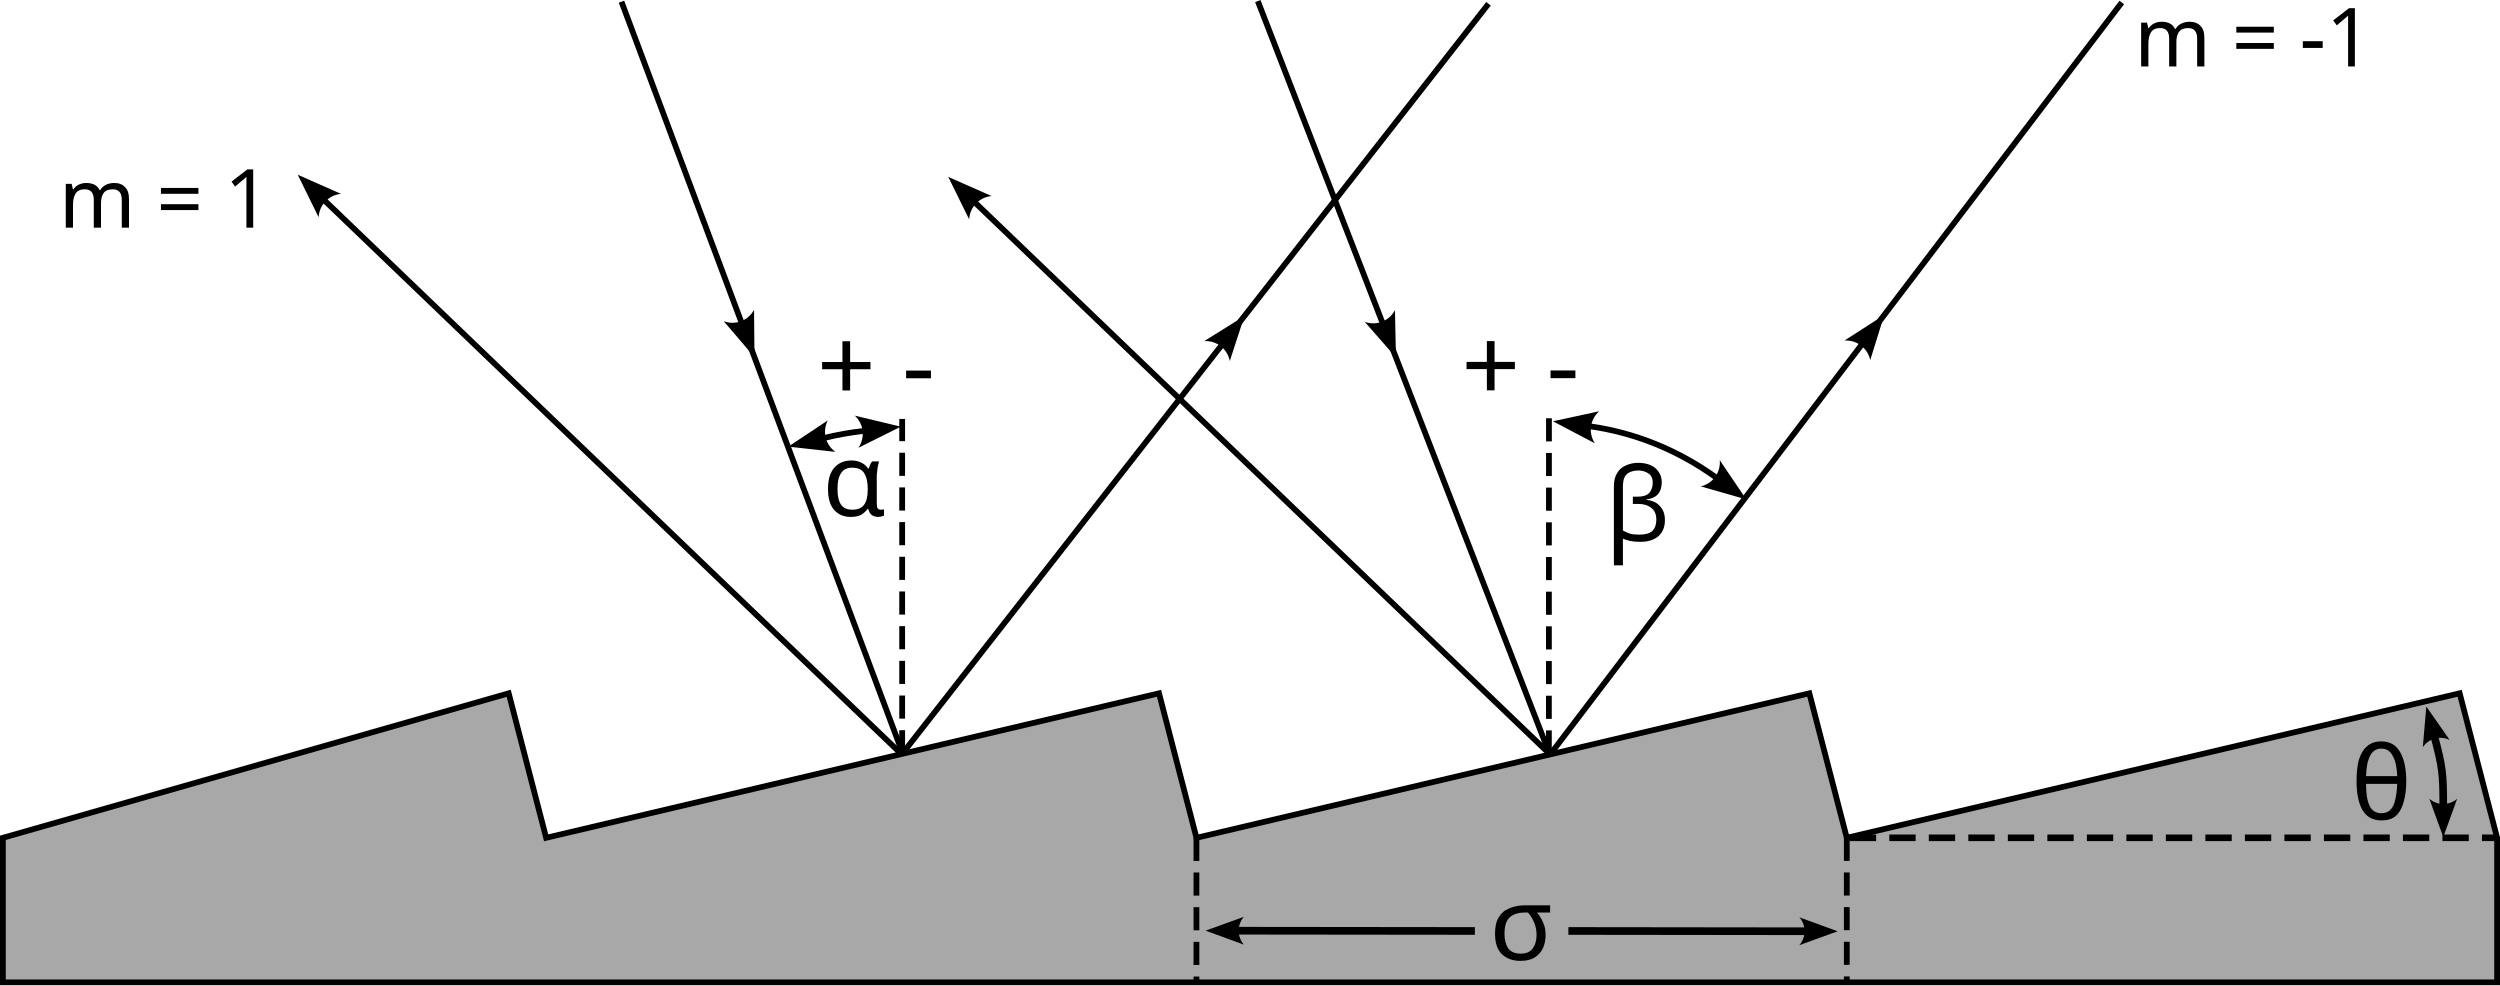
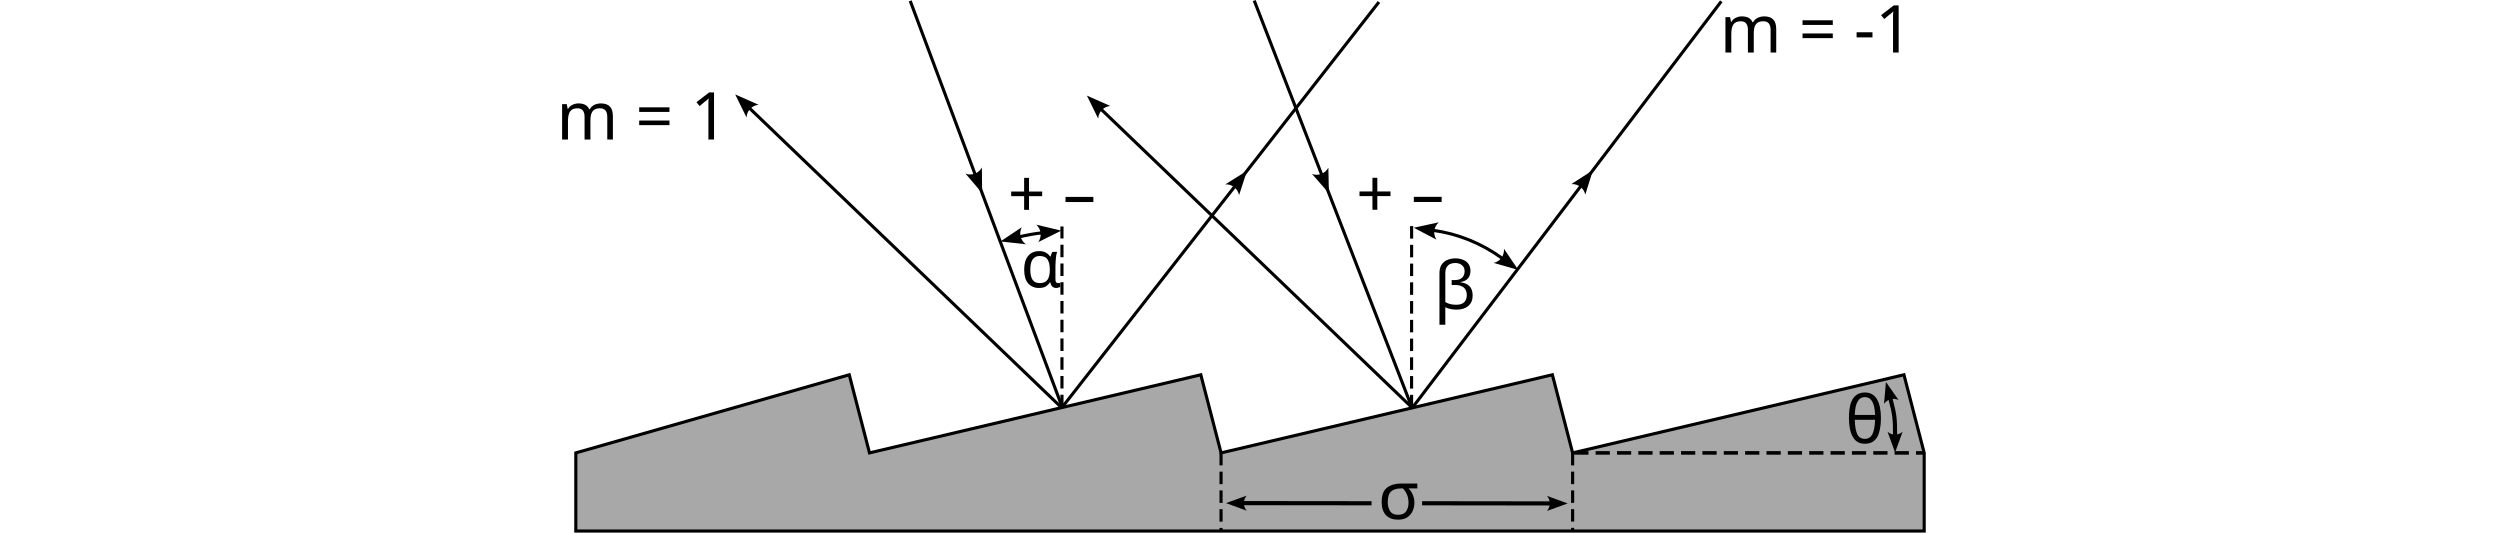
- <svg xmlns="http://www.w3.org/2000/svg" width="8.65cm" height="3.409cm" viewBox="0 0 86.496 34.086" version="1.1" id="svg5">
+ <svg xmlns="http://www.w3.org/2000/svg" width="160mm" height="34.086mm" viewBox="0 0 160 34.086" version="1.1" id="svg5">
  <defs id="defs2">
    <marker style="overflow:visible" id="marker2241" refX="0" refY="0" orient="auto-start-reverse" markerWidth="7.7" markerHeight="5.6" viewBox="0 0 7.7 5.6" preserveAspectRatio="xMidYMid">
      <path transform="scale(0.7)" d="M -2,-4 9,0 -2,4 c 2,-2.33 2,-5.66 0,-8 z" style="fill:context-stroke;fill-rule:evenodd;stroke:none" id="path2239" />
    </marker>
    <marker style="overflow:visible" id="marker9591" refX="0" refY="0" orient="auto-start-reverse" markerWidth="7.7" markerHeight="5.6" viewBox="0 0 7.7 5.6" preserveAspectRatio="xMidYMid">
      <path transform="scale(0.7)" d="M -2,-4 9,0 -2,4 c 2,-2.33 2,-5.66 0,-8 z" style="fill:context-stroke;fill-rule:evenodd;stroke:none" id="path9589" />
    </marker>
    <marker style="overflow:visible" id="marker9477" refX="0" refY="0" orient="auto-start-reverse" markerWidth="7.7" markerHeight="5.6" viewBox="0 0 7.7 5.6" preserveAspectRatio="xMidYMid">
      <path transform="scale(0.7)" d="M -2,-4 9,0 -2,4 c 2,-2.33 2,-5.66 0,-8 z" style="fill:context-stroke;fill-rule:evenodd;stroke:none" id="path9475" />
    </marker>
    <marker style="overflow:visible" id="Arrow2" refX="0" refY="0" orient="auto-start-reverse" markerWidth="5" markerHeight="3.636" viewBox="0 0 7.7 5.6" preserveAspectRatio="xMidYMid">
      <path transform="scale(0.7)" d="M -2,-4 9,0 -2,4 c 2,-2.33 2,-5.66 0,-8 z" style="fill:context-stroke;fill-rule:evenodd;stroke:none" id="arrow2L" />
    </marker>
    <marker style="overflow:visible" id="Arrow2-6-9" refX="0" refY="0" orient="auto-start-reverse" markerWidth="5" markerHeight="3.636" viewBox="0 0 7.7 5.6" preserveAspectRatio="xMidYMid">
      <path transform="scale(0.7)" d="M -2,-4 9,0 -2,4 c 2,-2.33 2,-5.66 0,-8 z" style="fill:context-stroke;fill-rule:evenodd;stroke:none" id="arrow2L-7-3" />
    </marker>
    <marker style="overflow:visible" id="marker9477-3" refX="0" refY="0" orient="auto-start-reverse" markerWidth="7.7" markerHeight="5.6" viewBox="0 0 7.7 5.6" preserveAspectRatio="xMidYMid">
      <path transform="scale(0.7)" d="M -2,-4 9,0 -2,4 c 2,-2.33 2,-5.66 0,-8 z" style="fill:context-stroke;fill-rule:evenodd;stroke:none" id="path9475-6" />
    </marker>
    <marker style="overflow:visible" id="marker9477-3-5" refX="0" refY="0" orient="auto-start-reverse" markerWidth="7.7" markerHeight="5.6" viewBox="0 0 7.7 5.6" preserveAspectRatio="xMidYMid">
      <path transform="scale(0.7)" d="M -2,-4 9,0 -2,4 c 2,-2.33 2,-5.66 0,-8 z" style="fill:context-stroke;fill-rule:evenodd;stroke:none" id="path9475-6-6" />
    </marker>
  </defs>
  <g id="layer1" style="display:inline" transform="translate(-24.9,-26.01436)">
-     <path style="fill:#a8a8a8;fill-opacity:1;stroke:#000000;stroke-width:0.2;stroke-linecap:butt;stroke-linejoin:miter;stroke-dasharray:none;stroke-opacity:1" d="M 111.296,60 V 55 L 110,50 88.796,55 87.5,50 66.296,55 65,50 43.796,55 42.5,50 25,55 v 5 z" id="path247" />
-     <path style="fill:none;stroke:#000000;stroke-width:0.228;stroke-linecap:butt;stroke-linejoin:miter;stroke-dasharray:0.911, 0.456;stroke-dashoffset:0;stroke-opacity:1" d="m 88.9,55 h 22.396" id="path966" />
-     <g id="g9778">
+     <path style="fill:#a8a8a8;fill-opacity:1;stroke:#000000;stroke-width:0.2;stroke-linecap:butt;stroke-linejoin:miter;stroke-dasharray:none;stroke-opacity:1" d="m 148.048,60 v -5 l -1.296,-5 -21.204,5 -1.296,-5 -21.204,5 -1.296,-5 -21.204,5 -1.296,-5 -17.5,5 v 5 z" id="path247" />
+     <path style="fill:none;stroke:#000000;stroke-width:0.228;stroke-linecap:butt;stroke-linejoin:miter;stroke-dasharray:0.911, 0.456;stroke-dashoffset:0;stroke-opacity:1" d="m 125.652,55 h 22.396" id="path966" />
+     <g id="g9778" transform="translate(36.75209)">
      <path style="fill:none;stroke:#000000;stroke-width:0.265px;stroke-linecap:square;stroke-linejoin:miter;stroke-opacity:1;marker-start:url(#Arrow2);marker-end:url(#Arrow2)" d="m 109.433,53.89 c 0,-1.102 -0.029,-1.354 -0.305,-2.383" id="path2528" />
-       <text xml:space="preserve" style="font-size:3.528px;line-height:1.25;font-family:cmr10;-inkscape-font-specification:cmr10;stroke-width:0.265" x="106.248" y="54.371" id="text3669">
-         <tspan id="tspan3667" style="font-size:3.528px;stroke-width:0.265" x="106.248" y="54.371">θ</tspan>
+       <text xml:space="preserve" style="font-size:4.233px;line-height:1.25;font-family:'CMU Serif';-inkscape-font-specification:'CMU Serif';stroke-width:0.265" x="106.248" y="54.371" id="text3669">
+         <tspan id="tspan3667" style="font-size:4.233px;stroke-width:0.265" x="106.248" y="54.371">θ</tspan>
      </text>
    </g>
  </g>
  <g id="layer2" style="display:inline" transform="translate(-24.9,-26.01436)">
-     <g id="g9525" style="display:inline" transform="translate(-1.5875)">
+     <g id="g9525" style="display:inline" transform="translate(35.16459)">
      <path style="display:inline;fill:none;stroke:#000000;stroke-width:0.2;stroke-linecap:butt;stroke-linejoin:miter;stroke-dasharray:none;stroke-opacity:1;marker-mid:url(#marker9477)" d="M 57.729,52.06 68.768,37.938 77.987,26.144" id="path9473" />
      <path style="display:inline;fill:none;stroke:#000000;stroke-width:0.2;stroke-linecap:butt;stroke-linejoin:miter;stroke-dasharray:none;stroke-opacity:1;marker-mid:url(#marker9477)" d="m 47.989,26.071 4.161,11.122 5.566,14.879" id="path3728" />
      <path style="display:inline;fill:none;stroke:#000000;stroke-width:0.2;stroke-linecap:butt;stroke-linejoin:miter;stroke-dasharray:none;stroke-opacity:1;marker-end:url(#marker9477-3-5)" d="M 57.647,52.076 37.697,32.931" id="path3091-2" />
    </g>
-     <g id="g9547" style="display:inline" transform="translate(-1.5875)">
+     <g id="g9547" style="display:inline" transform="translate(35.16459)">
      <path style="display:inline;fill:none;stroke:#000000;stroke-width:0.2;stroke-linecap:butt;stroke-linejoin:miter;stroke-dasharray:none;stroke-opacity:1;marker-mid:url(#marker9591)" d="m 70.006,26.05 4.324,11.158 5.751,14.843" id="path3728-3" />
      <path style="display:inline;fill:none;stroke:#000000;stroke-width:0.2;stroke-linecap:butt;stroke-linejoin:miter;stroke-dasharray:none;stroke-opacity:1;marker-mid:url(#marker9477-3)" d="M 80.108,52.133 90.918,37.912 99.898,26.099" id="path9473-7" />
      <path style="display:inline;fill:none;stroke:#000000;stroke-width:0.2;stroke-linecap:butt;stroke-linejoin:miter;stroke-dasharray:none;stroke-opacity:1;marker-end:url(#marker9477-3)" d="M 80.155,52.15 60.205,33.006" id="path3091" />
    </g>
-     <g id="g9778-5" style="display:inline" transform="translate(-26.71915,-5.958437)">
-       <text xml:space="preserve" style="font-size:3.528px;line-height:1.25;font-family:cmr10;-inkscape-font-specification:cmr10;stroke-width:0.2;stroke-dasharray:none" x="107.162" y="50.684" id="text3669-5">
-         <tspan id="tspan3667-6" style="font-size:3.528px;stroke-width:0.2;stroke-dasharray:none" x="107.162" y="50.684">β</tspan>
+     <g id="g9778-5" style="display:inline" transform="translate(10.03293,-5.958437)">
+       <text xml:space="preserve" style="font-size:4.233px;line-height:1.25;font-family:'CMU Serif';-inkscape-font-specification:'CMU Serif';stroke-width:0.2;stroke-dasharray:none" x="106.633" y="51.743" id="text3669-5">
+         <tspan id="tspan3667-6" style="font-size:4.233px;stroke-width:0.2;stroke-dasharray:none" x="106.633" y="51.743">β</tspan>
      </text>
      <path style="display:inline;fill:none;stroke:#000000;stroke-width:0.2;stroke-linecap:butt;stroke-linejoin:miter;stroke-dasharray:0.8, 0.4;stroke-dashoffset:0;stroke-opacity:1" d="m 80.076,52.084 0.003,-11.941" id="path9771" transform="translate(25.13165,5.958437)" />
-       <text xml:space="preserve" style="font-size:3.528px;line-height:1.25;font-family:cmr10;-inkscape-font-specification:cmr10;display:inline;stroke-width:0.265" x="102.186" y="45.865" id="text1531-5">
-         <tspan id="tspan1529-3" style="font-size:3.528px;stroke-width:0.265" x="102.186" y="45.865">+ -</tspan>
+       <text xml:space="preserve" style="font-size:4.233px;line-height:1.25;font-family:'CMU Serif';-inkscape-font-specification:'CMU Serif';display:inline;stroke-width:0.265" x="101.657" y="45.865" id="text1531-5">
+         <tspan id="tspan1529-3" style="font-size:4.233px;stroke-width:0.265" x="101.657" y="45.865">+ –</tspan>
      </text>
      <path style="display:inline;fill:none;stroke:#000000;stroke-width:0.2;stroke-dasharray:none;marker-start:url(#marker9477-3);marker-end:url(#marker9477-3)" id="path1618" d="m 81.465,40.759 a 10.331,11.339 0 0 1 4.422,1.794" transform="translate(25.13165,5.958437)" />
    </g>
-     <g id="g9778-5-1" style="display:inline" transform="translate(-53.22601,-6.77422)">
-       <text xml:space="preserve" style="font-size:3.528px;line-height:1.25;font-family:cmr10;-inkscape-font-specification:cmr10;stroke-width:0.265" x="106.587" y="50.641" id="text3669-5-7">
-         <tspan id="tspan3667-6-0" style="font-size:3.528px;stroke-width:0.265" x="106.587" y="50.641">α</tspan>
+     <g id="g9778-5-1" style="display:inline" transform="translate(-16.47393,-6.77422)">
+       <text xml:space="preserve" style="font-size:4.233px;line-height:1.25;font-family:'CMU Serif';-inkscape-font-specification:'CMU Serif';stroke-width:0.265" x="106.687" y="51.17" id="text3669-5-7">
+         <tspan id="tspan3667-6-0" style="font-size:4.233px;stroke-width:0.265" x="106.687" y="51.17">α</tspan>
      </text>
      <path style="display:inline;fill:none;stroke:#000000;stroke-width:0.2;stroke-linecap:butt;stroke-linejoin:miter;stroke-dasharray:0.8, 0.4;stroke-dashoffset:0;stroke-opacity:1" d="M 57.701,52.077 V 40.508" id="path9773" transform="translate(51.63851,6.77422)" />
-       <text xml:space="preserve" style="font-size:3.528px;line-height:1.25;font-family:cmr10;-inkscape-font-specification:cmr10;display:inline;stroke-width:0.265" x="106.4" y="46.686" id="text1531">
-         <tspan id="tspan1529" style="font-size:3.528px;stroke-width:0.265" x="106.4" y="46.686">+ -</tspan>
+       <text xml:space="preserve" style="font-size:4.233px;line-height:1.25;font-family:'CMU Serif';-inkscape-font-specification:'CMU Serif';display:inline;stroke-width:0.265" x="105.871" y="46.686" id="text1531">
+         <tspan id="tspan1529" style="font-size:4.233px;stroke-width:0.265" x="105.871" y="46.686">+ –</tspan>
      </text>
      <path style="display:inline;fill:none;stroke:#000000;stroke-width:0.2;stroke-dasharray:none;marker-start:url(#marker2241);marker-end:url(#marker9477-3)" id="path2046" d="m 54.987,41.169 a 11.288,10.982 0 0 1 1.415,-0.251" transform="translate(51.63851,6.77422)" />
    </g>
-     <g id="g10210" style="display:inline" transform="translate(-3.804337)">
+     <g id="g10210" style="display:inline" transform="translate(32.94775)">
      <path style="fill:none;stroke:#000000;stroke-width:0.2;stroke-linecap:butt;stroke-linejoin:miter;stroke-dasharray:0.8, 0.4;stroke-dashoffset:0;stroke-opacity:1" d="m 70.099,55 v 5" id="path10194" />
      <path style="fill:none;stroke:#000000;stroke-width:0.2;stroke-linecap:butt;stroke-linejoin:miter;stroke-dasharray:0.799, 0.4;stroke-dashoffset:0;stroke-opacity:1" d="m 92.6,55 v 5" id="path10196" />
-       <text xml:space="preserve" style="font-size:3.528px;line-height:1.25;font-family:cmr10;-inkscape-font-specification:cmr10;display:inline;stroke-width:0.265" x="80.243" y="59.229" id="text10418">
-         <tspan id="tspan10416" style="font-size:3.528px;stroke-width:0.265" x="80.243" y="59.229">σ</tspan>
+       <text xml:space="preserve" style="font-size:4.233px;line-height:1.25;font-family:'CMU Serif';-inkscape-font-specification:'CMU Serif';display:inline;stroke-width:0.265" x="80.143" y="59.229" id="text10418">
+         <tspan id="tspan10416" style="font-size:4.233px;stroke-width:0.265" x="80.143" y="59.229">σ</tspan>
      </text>
      <path style="display:inline;fill:none;stroke:#000000;stroke-width:0.265px;stroke-linecap:square;stroke-linejoin:miter;stroke-opacity:1;marker-start:url(#Arrow2-6-9);marker-end:url(#Arrow2-6-9)" d="m 91.2,58.233 -8.1,-0.01 m -3.5,0 -8.1,-0.009" id="path2528-3-6" />
    </g>
-     <text xml:space="preserve" style="font-size:2.822px;line-height:1.25;font-family:cmr10;-inkscape-font-specification:cmr10;stroke-width:0.265" x="98.747" y="28.315" id="text2566">
-       <tspan id="tspan2564" style="font-size:2.822px;stroke-width:0.265" x="98.747" y="28.315">m = -1</tspan>
+     <text xml:space="preserve" style="font-size:4.233px;line-height:1.25;font-family:'CMU Serif';-inkscape-font-specification:'CMU Serif';stroke-width:0.265" x="134.97" y="29.374" id="text2566">
+       <tspan id="tspan2564" style="font-size:4.233px;stroke-width:0.265" x="134.97" y="29.374">m = -1</tspan>
    </text>
-     <text xml:space="preserve" style="font-size:2.822px;line-height:1.25;font-family:cmr10;-inkscape-font-specification:cmr10;display:inline;stroke-width:0.265" x="26.94" y="33.89" id="text2566-2">
-       <tspan id="tspan2564-7" style="font-size:2.822px;stroke-width:0.265" x="26.94" y="33.89">m = 1</tspan>
+     <text xml:space="preserve" style="font-size:4.233px;line-height:1.25;font-family:'CMU Serif';-inkscape-font-specification:'CMU Serif';display:inline;stroke-width:0.265" x="60.517" y="34.948" id="text2566-2">
+       <tspan id="tspan2564-7" style="font-size:4.233px;stroke-width:0.265" x="60.517" y="34.948">m = 1</tspan>
    </text>
  </g>
</svg>
